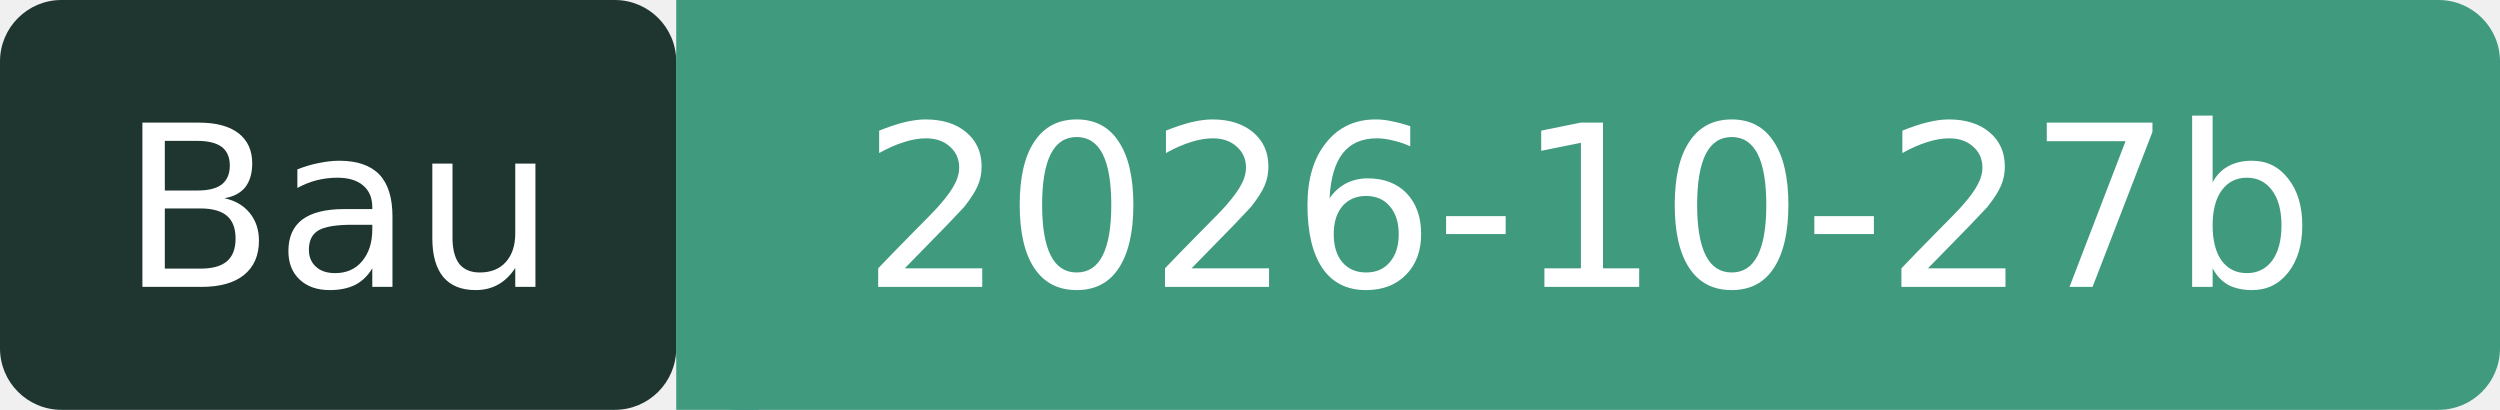
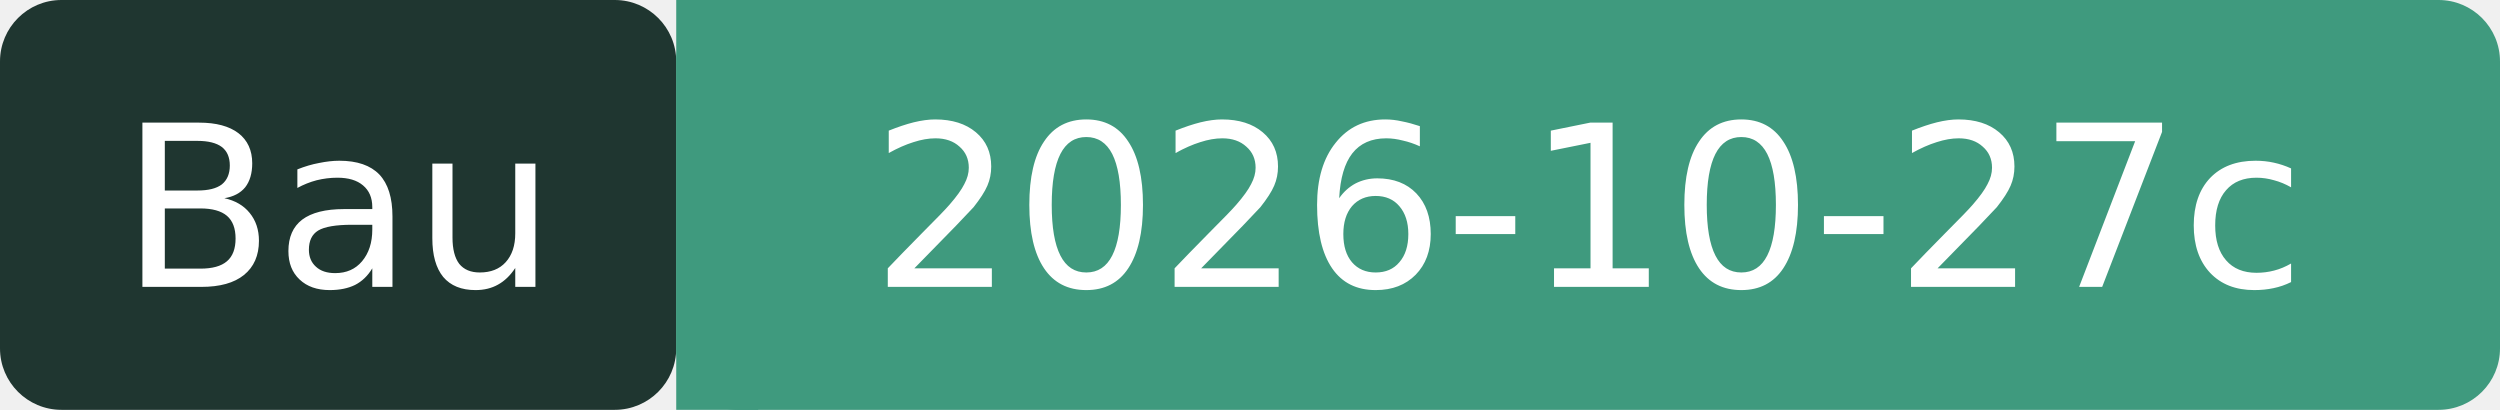
- <svg xmlns="http://www.w3.org/2000/svg" width="122" height="20" role="img" aria-label="Bau: 2026-10-27b">
+ <svg xmlns="http://www.w3.org/2000/svg" width="122" height="20" role="img" aria-label="Bau: 2026-10-27c">
  <rect width="33" height="20" rx="3" fill="#1F3630" />
  <rect x="33" width="89" height="20" rx="3" fill="#3F9A7E" />
  <rect x="33" width="4" height="20" fill="#3F9A7E" />
  <g fill="#fff" font-family="Verdana,DejaVu Sans,sans-serif" font-size="11" text-anchor="middle">
    <text x="16.5" y="14">Bau</text>
-     <text x="77.5" y="14">2026-10-27b</text>
+     <text x="77.5" y="14">2026-10-27c</text>
  </g>
</svg>
